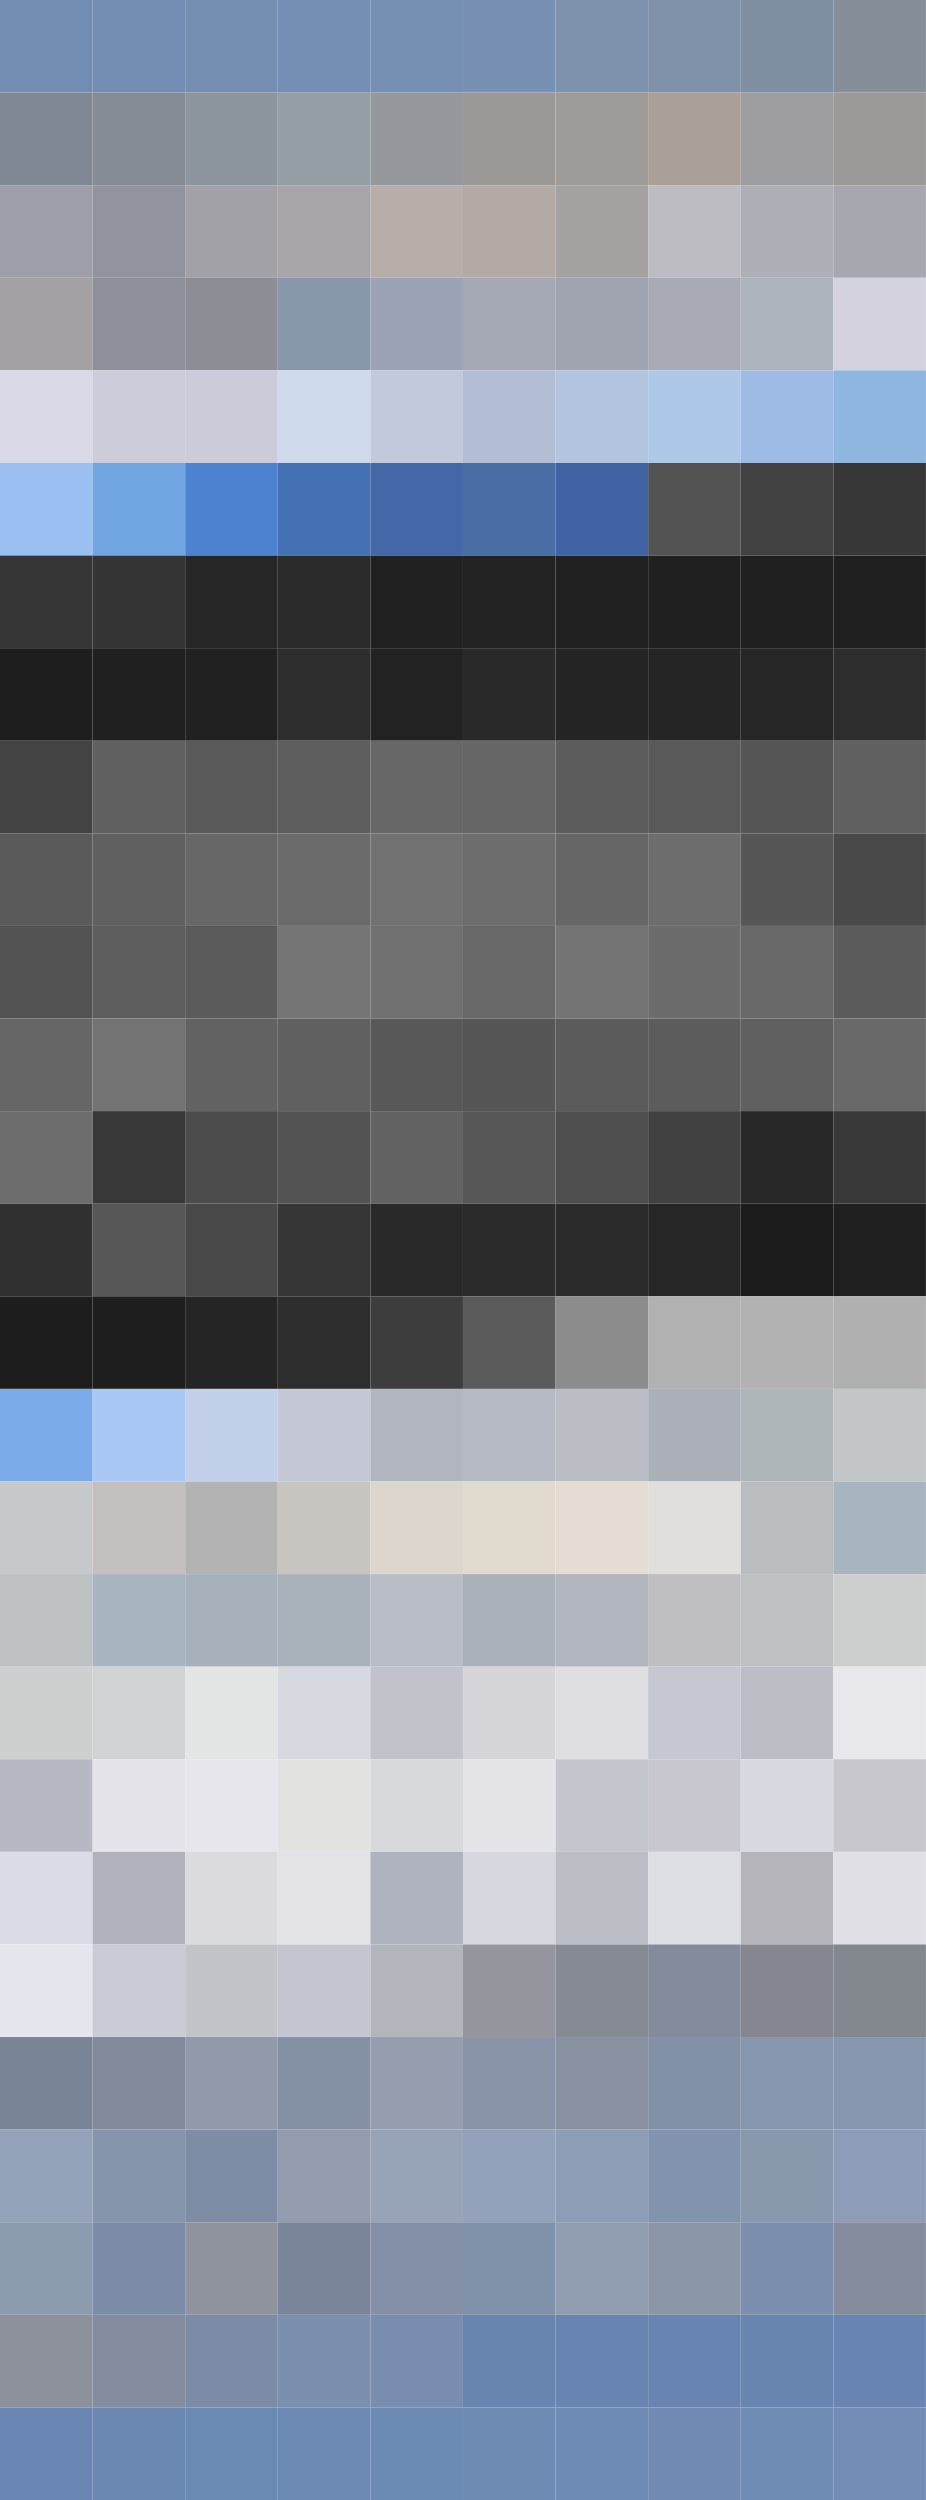
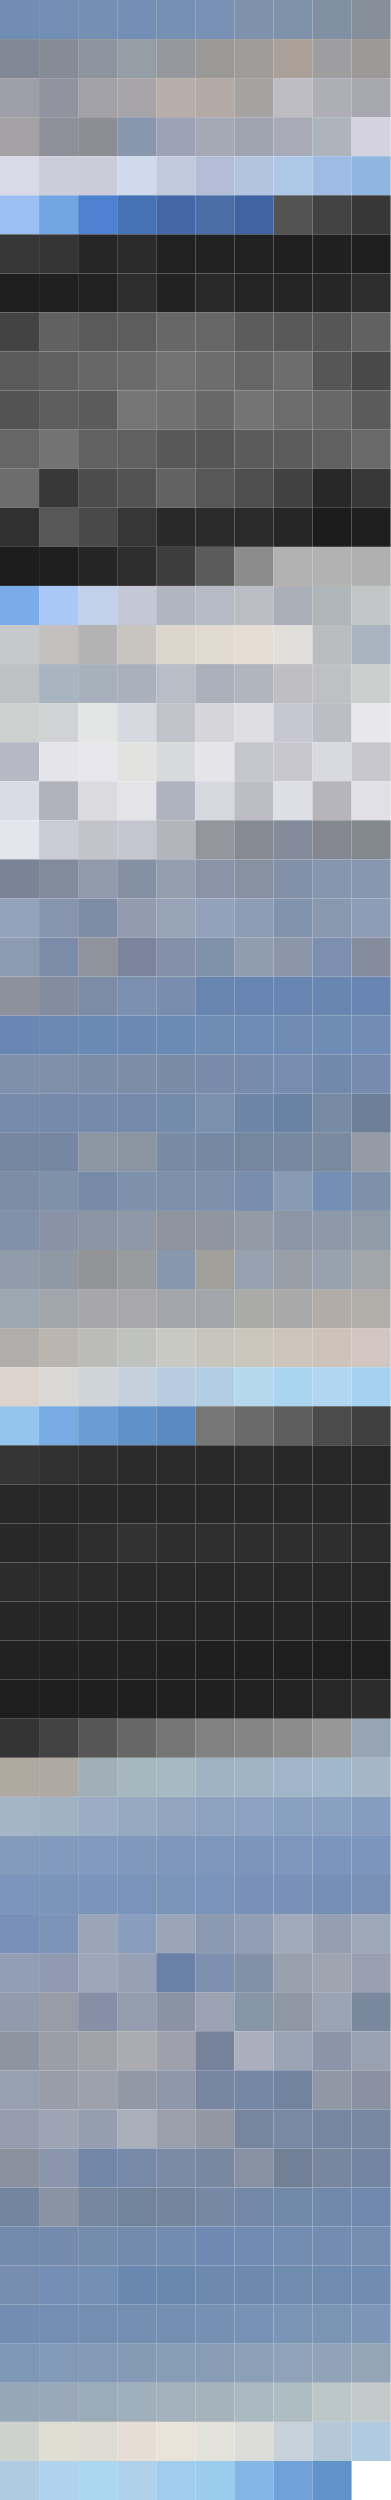
- <svg xmlns="http://www.w3.org/2000/svg" width="100" height="270">
+ <svg xmlns="http://www.w3.org/2000/svg" width="100" height="640">
  <rect x="0" y="0" width="10" height="10" fill="rgb(113,141,180)" />
  <rect x="10" y="0" width="10" height="10" fill="rgb(115,142,180)" />
  <rect x="20" y="0" width="10" height="10" fill="rgb(117,143,179)" />
  <rect x="30" y="0" width="10" height="10" fill="rgb(116,143,181)" />
  <rect x="40" y="0" width="10" height="10" fill="rgb(118,144,179)" />
  <rect x="50" y="0" width="10" height="10" fill="rgb(120,144,179)" />
  <rect x="60" y="0" width="10" height="10" fill="rgb(126,145,173)" />
  <rect x="70" y="0" width="10" height="10" fill="rgb(128,145,170)" />
  <rect x="80" y="0" width="10" height="10" fill="rgb(129,143,162)" />
  <rect x="90" y="0" width="10" height="10" fill="rgb(133,142,153)" />
  <rect x="0" y="10" width="10" height="10" fill="rgb(129,136,149)" />
  <rect x="10" y="10" width="10" height="10" fill="rgb(133,140,150)" />
  <rect x="20" y="10" width="10" height="10" fill="rgb(140,148,158)" />
  <rect x="30" y="10" width="10" height="10" fill="rgb(149,157,165)" />
  <rect x="40" y="10" width="10" height="10" fill="rgb(149,153,158)" />
  <rect x="50" y="10" width="10" height="10" fill="rgb(154,153,152)" />
  <rect x="60" y="10" width="10" height="10" fill="rgb(159,155,152)" />
  <rect x="70" y="10" width="10" height="10" fill="rgb(170,160,151)" />
  <rect x="80" y="10" width="10" height="10" fill="rgb(158,158,161)" />
  <rect x="90" y="10" width="10" height="10" fill="rgb(157,153,152)" />
  <rect x="0" y="20" width="10" height="10" fill="rgb(157,158,168)" />
  <rect x="10" y="20" width="10" height="10" fill="rgb(145,147,159)" />
  <rect x="20" y="20" width="10" height="10" fill="rgb(161,161,167)" />
  <rect x="30" y="20" width="10" height="10" fill="rgb(167,165,169)" />
  <rect x="40" y="20" width="10" height="10" fill="rgb(183,173,169)" />
  <rect x="50" y="20" width="10" height="10" fill="rgb(179,169,165)" />
  <rect x="60" y="20" width="10" height="10" fill="rgb(166,162,161)" />
  <rect x="70" y="20" width="10" height="10" fill="rgb(189,188,195)" />
  <rect x="80" y="20" width="10" height="10" fill="rgb(174,174,183)" />
  <rect x="90" y="20" width="10" height="10" fill="rgb(167,167,175)" />
  <rect x="0" y="30" width="10" height="10" fill="rgb(163,161,163)" />
  <rect x="10" y="30" width="10" height="10" fill="rgb(141,143,153)" />
  <rect x="20" y="30" width="10" height="10" fill="rgb(141,141,149)" />
  <rect x="30" y="30" width="10" height="10" fill="rgb(137,151,173)" />
  <rect x="40" y="30" width="10" height="10" fill="rgb(157,163,182)" />
  <rect x="50" y="30" width="10" height="10" fill="rgb(164,169,181)" />
  <rect x="60" y="30" width="10" height="10" fill="rgb(159,164,176)" />
  <rect x="70" y="30" width="10" height="10" fill="rgb(168,171,181)" />
  <rect x="80" y="30" width="10" height="10" fill="rgb(174,180,188)" />
  <rect x="90" y="30" width="10" height="10" fill="rgb(211,210,222)" />
  <rect x="0" y="40" width="10" height="10" fill="rgb(217,217,232)" />
  <rect x="10" y="40" width="10" height="10" fill="rgb(204,204,218)" />
  <rect x="20" y="40" width="10" height="10" fill="rgb(203,203,217)" />
  <rect x="30" y="40" width="10" height="10" fill="rgb(208,218,237)" />
  <rect x="40" y="40" width="10" height="10" fill="rgb(193,202,221)" />
  <rect x="50" y="40" width="10" height="10" fill="rgb(179,190,214)" />
  <rect x="60" y="40" width="10" height="10" fill="rgb(179,196,223)" />
  <rect x="70" y="40" width="10" height="10" fill="rgb(174,201,232)" />
  <rect x="80" y="40" width="10" height="10" fill="rgb(157,187,228)" />
  <rect x="90" y="40" width="10" height="10" fill="rgb(142,182,223)" />
  <rect x="0" y="50" width="10" height="10" fill="rgb(155,191,241)" />
  <rect x="10" y="50" width="10" height="10" fill="rgb(114,166,227)" />
  <rect x="20" y="50" width="10" height="10" fill="rgb(77,130,208)" />
  <rect x="30" y="50" width="10" height="10" fill="rgb(69,114,181)" />
  <rect x="40" y="50" width="10" height="10" fill="rgb(68,103,168)" />
  <rect x="50" y="50" width="10" height="10" fill="rgb(73,109,164)" />
  <rect x="60" y="50" width="10" height="10" fill="rgb(65,99,163)" />
  <rect x="70" y="50" width="10" height="10" fill="rgb(83,83,83)" />
  <rect x="80" y="50" width="10" height="10" fill="rgb(66,66,66)" />
  <rect x="90" y="50" width="10" height="10" fill="rgb(55,55,55)" />
  <rect x="0" y="60" width="10" height="10" fill="rgb(54,54,54)" />
  <rect x="10" y="60" width="10" height="10" fill="rgb(53,53,53)" />
  <rect x="20" y="60" width="10" height="10" fill="rgb(38,38,38)" />
  <rect x="30" y="60" width="10" height="10" fill="rgb(43,43,43)" />
  <rect x="40" y="60" width="10" height="10" fill="rgb(33,33,33)" />
  <rect x="50" y="60" width="10" height="10" fill="rgb(34,34,34)" />
  <rect x="60" y="60" width="10" height="10" fill="rgb(33,33,33)" />
  <rect x="70" y="60" width="10" height="10" fill="rgb(32,32,32)" />
  <rect x="80" y="60" width="10" height="10" fill="rgb(32,32,32)" />
  <rect x="90" y="60" width="10" height="10" fill="rgb(31,31,31)" />
  <rect x="0" y="70" width="10" height="10" fill="rgb(30,30,30)" />
  <rect x="10" y="70" width="10" height="10" fill="rgb(32,32,32)" />
  <rect x="20" y="70" width="10" height="10" fill="rgb(33,33,33)" />
  <rect x="30" y="70" width="10" height="10" fill="rgb(45,45,45)" />
  <rect x="40" y="70" width="10" height="10" fill="rgb(34,34,34)" />
  <rect x="50" y="70" width="10" height="10" fill="rgb(41,41,41)" />
  <rect x="60" y="70" width="10" height="10" fill="rgb(36,36,36)" />
  <rect x="70" y="70" width="10" height="10" fill="rgb(37,37,37)" />
  <rect x="80" y="70" width="10" height="10" fill="rgb(38,38,38)" />
  <rect x="90" y="70" width="10" height="10" fill="rgb(45,45,45)" />
  <rect x="0" y="80" width="10" height="10" fill="rgb(67,67,67)" />
  <rect x="10" y="80" width="10" height="10" fill="rgb(97,97,97)" />
  <rect x="20" y="80" width="10" height="10" fill="rgb(90,90,90)" />
  <rect x="30" y="80" width="10" height="10" fill="rgb(93,93,93)" />
  <rect x="40" y="80" width="10" height="10" fill="rgb(103,103,103)" />
  <rect x="50" y="80" width="10" height="10" fill="rgb(102,102,102)" />
  <rect x="60" y="80" width="10" height="10" fill="rgb(92,92,92)" />
  <rect x="70" y="80" width="10" height="10" fill="rgb(89,89,89)" />
  <rect x="80" y="80" width="10" height="10" fill="rgb(86,86,86)" />
  <rect x="90" y="80" width="10" height="10" fill="rgb(97,97,97)" />
  <rect x="0" y="90" width="10" height="10" fill="rgb(90,90,90)" />
  <rect x="10" y="90" width="10" height="10" fill="rgb(96,96,96)" />
  <rect x="20" y="90" width="10" height="10" fill="rgb(103,103,103)" />
  <rect x="30" y="90" width="10" height="10" fill="rgb(107,107,107)" />
  <rect x="40" y="90" width="10" height="10" fill="rgb(114,114,114)" />
  <rect x="50" y="90" width="10" height="10" fill="rgb(109,109,109)" />
  <rect x="60" y="90" width="10" height="10" fill="rgb(102,102,102)" />
  <rect x="70" y="90" width="10" height="10" fill="rgb(109,109,109)" />
  <rect x="80" y="90" width="10" height="10" fill="rgb(86,86,86)" />
  <rect x="90" y="90" width="10" height="10" fill="rgb(73,73,73)" />
  <rect x="0" y="100" width="10" height="10" fill="rgb(83,83,83)" />
  <rect x="10" y="100" width="10" height="10" fill="rgb(94,94,94)" />
  <rect x="20" y="100" width="10" height="10" fill="rgb(91,91,91)" />
  <rect x="30" y="100" width="10" height="10" fill="rgb(117,117,117)" />
  <rect x="40" y="100" width="10" height="10" fill="rgb(113,113,113)" />
  <rect x="50" y="100" width="10" height="10" fill="rgb(104,104,104)" />
  <rect x="60" y="100" width="10" height="10" fill="rgb(116,116,116)" />
  <rect x="70" y="100" width="10" height="10" fill="rgb(108,108,108)" />
  <rect x="80" y="100" width="10" height="10" fill="rgb(104,104,104)" />
  <rect x="90" y="100" width="10" height="10" fill="rgb(91,91,91)" />
  <rect x="0" y="110" width="10" height="10" fill="rgb(102,102,102)" />
  <rect x="10" y="110" width="10" height="10" fill="rgb(115,115,115)" />
  <rect x="20" y="110" width="10" height="10" fill="rgb(98,98,98)" />
  <rect x="30" y="110" width="10" height="10" fill="rgb(96,96,96)" />
  <rect x="40" y="110" width="10" height="10" fill="rgb(88,88,88)" />
  <rect x="50" y="110" width="10" height="10" fill="rgb(86,86,86)" />
  <rect x="60" y="110" width="10" height="10" fill="rgb(91,91,91)" />
  <rect x="70" y="110" width="10" height="10" fill="rgb(92,92,92)" />
  <rect x="80" y="110" width="10" height="10" fill="rgb(96,96,96)" />
  <rect x="90" y="110" width="10" height="10" fill="rgb(105,105,105)" />
  <rect x="0" y="120" width="10" height="10" fill="rgb(109,109,109)" />
  <rect x="10" y="120" width="10" height="10" fill="rgb(56,56,56)" />
  <rect x="20" y="120" width="10" height="10" fill="rgb(76,76,76)" />
  <rect x="30" y="120" width="10" height="10" fill="rgb(83,83,83)" />
  <rect x="40" y="120" width="10" height="10" fill="rgb(98,98,98)" />
  <rect x="50" y="120" width="10" height="10" fill="rgb(87,87,87)" />
  <rect x="60" y="120" width="10" height="10" fill="rgb(78,78,78)" />
  <rect x="70" y="120" width="10" height="10" fill="rgb(65,65,65)" />
  <rect x="80" y="120" width="10" height="10" fill="rgb(40,40,40)" />
  <rect x="90" y="120" width="10" height="10" fill="rgb(56,56,56)" />
  <rect x="0" y="130" width="10" height="10" fill="rgb(48,48,48)" />
  <rect x="10" y="130" width="10" height="10" fill="rgb(87,87,87)" />
  <rect x="20" y="130" width="10" height="10" fill="rgb(73,73,73)" />
  <rect x="30" y="130" width="10" height="10" fill="rgb(54,54,54)" />
  <rect x="40" y="130" width="10" height="10" fill="rgb(41,41,41)" />
  <rect x="50" y="130" width="10" height="10" fill="rgb(43,43,43)" />
  <rect x="60" y="130" width="10" height="10" fill="rgb(42,42,42)" />
  <rect x="70" y="130" width="10" height="10" fill="rgb(38,38,38)" />
  <rect x="80" y="130" width="10" height="10" fill="rgb(28,28,28)" />
  <rect x="90" y="130" width="10" height="10" fill="rgb(31,31,31)" />
  <rect x="0" y="140" width="10" height="10" fill="rgb(29,29,29)" />
  <rect x="10" y="140" width="10" height="10" fill="rgb(30,30,30)" />
  <rect x="20" y="140" width="10" height="10" fill="rgb(37,37,37)" />
  <rect x="30" y="140" width="10" height="10" fill="rgb(45,45,45)" />
  <rect x="40" y="140" width="10" height="10" fill="rgb(61,61,61)" />
  <rect x="50" y="140" width="10" height="10" fill="rgb(91,91,91)" />
  <rect x="60" y="140" width="10" height="10" fill="rgb(140,140,140)" />
  <rect x="70" y="140" width="10" height="10" fill="rgb(177,177,177)" />
  <rect x="80" y="140" width="10" height="10" fill="rgb(178,178,178)" />
  <rect x="90" y="140" width="10" height="10" fill="rgb(176,176,176)" />
  <rect x="0" y="150" width="10" height="10" fill="rgb(124,171,233)" />
  <rect x="10" y="150" width="10" height="10" fill="rgb(170,200,245)" />
  <rect x="20" y="150" width="10" height="10" fill="rgb(195,208,234)" />
  <rect x="30" y="150" width="10" height="10" fill="rgb(196,199,214)" />
  <rect x="40" y="150" width="10" height="10" fill="rgb(177,181,191)" />
  <rect x="50" y="150" width="10" height="10" fill="rgb(182,186,196)" />
  <rect x="60" y="150" width="10" height="10" fill="rgb(186,189,195)" />
  <rect x="70" y="150" width="10" height="10" fill="rgb(171,175,184)" />
  <rect x="80" y="150" width="10" height="10" fill="rgb(175,182,186)" />
  <rect x="90" y="150" width="10" height="10" fill="rgb(195,198,199)" />
  <rect x="0" y="160" width="10" height="10" fill="rgb(198,200,201)" />
  <rect x="10" y="160" width="10" height="10" fill="rgb(194,191,190)" />
  <rect x="20" y="160" width="10" height="10" fill="rgb(180,179,179)" />
  <rect x="30" y="160" width="10" height="10" fill="rgb(200,197,193)" />
  <rect x="40" y="160" width="10" height="10" fill="rgb(220,214,205)" />
  <rect x="50" y="160" width="10" height="10" fill="rgb(225,218,207)" />
  <rect x="60" y="160" width="10" height="10" fill="rgb(229,221,212)" />
  <rect x="70" y="160" width="10" height="10" fill="rgb(225,223,219)" />
  <rect x="80" y="160" width="10" height="10" fill="rgb(185,189,191)" />
  <rect x="90" y="160" width="10" height="10" fill="rgb(168,180,191)" />
  <rect x="0" y="170" width="10" height="10" fill="rgb(189,193,195)" />
  <rect x="10" y="170" width="10" height="10" fill="rgb(169,180,193)" />
  <rect x="20" y="170" width="10" height="10" fill="rgb(167,177,188)" />
  <rect x="30" y="170" width="10" height="10" fill="rgb(169,177,187)" />
  <rect x="40" y="170" width="10" height="10" fill="rgb(185,189,198)" />
  <rect x="50" y="170" width="10" height="10" fill="rgb(171,177,186)" />
  <rect x="60" y="170" width="10" height="10" fill="rgb(177,182,190)" />
  <rect x="70" y="170" width="10" height="10" fill="rgb(191,191,193)" />
  <rect x="80" y="170" width="10" height="10" fill="rgb(191,192,194)" />
  <rect x="90" y="170" width="10" height="10" fill="rgb(205,207,207)" />
  <rect x="0" y="180" width="10" height="10" fill="rgb(206,207,207)" />
  <rect x="10" y="180" width="10" height="10" fill="rgb(208,210,212)" />
  <rect x="20" y="180" width="10" height="10" fill="rgb(228,229,229)" />
  <rect x="30" y="180" width="10" height="10" fill="rgb(215,217,225)" />
  <rect x="40" y="180" width="10" height="10" fill="rgb(194,194,203)" />
  <rect x="50" y="180" width="10" height="10" fill="rgb(214,213,217)" />
  <rect x="60" y="180" width="10" height="10" fill="rgb(223,222,227)" />
  <rect x="70" y="180" width="10" height="10" fill="rgb(198,199,209)" />
  <rect x="80" y="180" width="10" height="10" fill="rgb(189,189,198)" />
  <rect x="90" y="180" width="10" height="10" fill="rgb(232,231,235)" />
  <rect x="0" y="190" width="10" height="10" fill="rgb(182,185,195)" />
  <rect x="10" y="190" width="10" height="10" fill="rgb(229,228,234)" />
  <rect x="20" y="190" width="10" height="10" fill="rgb(230,230,236)" />
  <rect x="30" y="190" width="10" height="10" fill="rgb(226,226,225)" />
  <rect x="40" y="190" width="10" height="10" fill="rgb(216,217,218)" />
  <rect x="50" y="190" width="10" height="10" fill="rgb(229,228,232)" />
  <rect x="60" y="190" width="10" height="10" fill="rgb(197,197,205)" />
  <rect x="70" y="190" width="10" height="10" fill="rgb(200,199,207)" />
  <rect x="80" y="190" width="10" height="10" fill="rgb(217,217,226)" />
  <rect x="90" y="190" width="10" height="10" fill="rgb(199,199,205)" />
  <rect x="0" y="200" width="10" height="10" fill="rgb(219,219,230)" />
  <rect x="10" y="200" width="10" height="10" fill="rgb(177,178,188)" />
  <rect x="20" y="200" width="10" height="10" fill="rgb(219,218,223)" />
  <rect x="30" y="200" width="10" height="10" fill="rgb(228,227,231)" />
  <rect x="40" y="200" width="10" height="10" fill="rgb(175,178,191)" />
  <rect x="50" y="200" width="10" height="10" fill="rgb(215,215,223)" />
  <rect x="60" y="200" width="10" height="10" fill="rgb(189,189,197)" />
  <rect x="70" y="200" width="10" height="10" fill="rgb(222,222,229)" />
  <rect x="80" y="200" width="10" height="10" fill="rgb(181,181,187)" />
  <rect x="90" y="200" width="10" height="10" fill="rgb(225,224,231)" />
  <rect x="0" y="210" width="10" height="10" fill="rgb(229,229,237)" />
  <rect x="10" y="210" width="10" height="10" fill="rgb(202,203,212)" />
  <rect x="20" y="210" width="10" height="10" fill="rgb(195,196,201)" />
  <rect x="30" y="210" width="10" height="10" fill="rgb(196,197,207)" />
  <rect x="40" y="210" width="10" height="10" fill="rgb(179,181,188)" />
  <rect x="50" y="210" width="10" height="10" fill="rgb(148,149,157)" />
  <rect x="60" y="210" width="10" height="10" fill="rgb(133,138,147)" />
  <rect x="70" y="210" width="10" height="10" fill="rgb(132,140,155)" />
  <rect x="80" y="210" width="10" height="10" fill="rgb(133,135,144)" />
  <rect x="90" y="210" width="10" height="10" fill="rgb(131,135,142)" />
  <rect x="0" y="220" width="10" height="10" fill="rgb(121,133,151)" />
  <rect x="10" y="220" width="10" height="10" fill="rgb(130,139,156)" />
  <rect x="20" y="220" width="10" height="10" fill="rgb(145,154,170)" />
  <rect x="30" y="220" width="10" height="10" fill="rgb(132,145,164)" />
  <rect x="40" y="220" width="10" height="10" fill="rgb(149,158,175)" />
  <rect x="50" y="220" width="10" height="10" fill="rgb(138,148,169)" />
  <rect x="60" y="220" width="10" height="10" fill="rgb(136,145,160)" />
  <rect x="70" y="220" width="10" height="10" fill="rgb(131,145,168)" />
  <rect x="80" y="220" width="10" height="10" fill="rgb(133,150,174)" />
  <rect x="90" y="220" width="10" height="10" fill="rgb(136,151,175)" />
  <rect x="0" y="230" width="10" height="10" fill="rgb(148,162,186)" />
  <rect x="10" y="230" width="10" height="10" fill="rgb(135,149,172)" />
  <rect x="20" y="230" width="10" height="10" fill="rgb(126,141,165)" />
  <rect x="30" y="230" width="10" height="10" fill="rgb(146,156,174)" />
  <rect x="40" y="230" width="10" height="10" fill="rgb(151,164,184)" />
  <rect x="50" y="230" width="10" height="10" fill="rgb(147,162,186)" />
  <rect x="60" y="230" width="10" height="10" fill="rgb(141,157,182)" />
  <rect x="70" y="230" width="10" height="10" fill="rgb(129,147,173)" />
  <rect x="80" y="230" width="10" height="10" fill="rgb(138,152,174)" />
  <rect x="90" y="230" width="10" height="10" fill="rgb(142,157,183)" />
  <rect x="0" y="240" width="10" height="10" fill="rgb(141,155,177)" />
  <rect x="10" y="240" width="10" height="10" fill="rgb(123,139,168)" />
  <rect x="20" y="240" width="10" height="10" fill="rgb(143,148,156)" />
  <rect x="30" y="240" width="10" height="10" fill="rgb(122,133,155)" />
  <rect x="40" y="240" width="10" height="10" fill="rgb(132,144,167)" />
  <rect x="50" y="240" width="10" height="10" fill="rgb(128,145,170)" />
  <rect x="60" y="240" width="10" height="10" fill="rgb(144,157,176)" />
  <rect x="70" y="240" width="10" height="10" fill="rgb(139,151,169)" />
  <rect x="80" y="240" width="10" height="10" fill="rgb(124,143,175)" />
  <rect x="90" y="240" width="10" height="10" fill="rgb(133,141,157)" />
  <rect x="0" y="250" width="10" height="10" fill="rgb(140,145,155)" />
  <rect x="10" y="250" width="10" height="10" fill="rgb(132,141,160)" />
  <rect x="20" y="250" width="10" height="10" fill="rgb(124,140,167)" />
  <rect x="30" y="250" width="10" height="10" fill="rgb(123,143,175)" />
  <rect x="40" y="250" width="10" height="10" fill="rgb(121,142,174)" />
  <rect x="50" y="250" width="10" height="10" fill="rgb(103,133,175)" />
  <rect x="60" y="250" width="10" height="10" fill="rgb(103,133,176)" />
  <rect x="70" y="250" width="10" height="10" fill="rgb(103,133,176)" />
  <rect x="80" y="250" width="10" height="10" fill="rgb(104,134,176)" />
  <rect x="90" y="250" width="10" height="10" fill="rgb(104,134,177)" />
  <rect x="0" y="260" width="10" height="10" fill="rgb(105,135,178)" />
  <rect x="10" y="260" width="10" height="10" fill="rgb(106,136,178)" />
  <rect x="20" y="260" width="10" height="10" fill="rgb(106,137,179)" />
  <rect x="30" y="260" width="10" height="10" fill="rgb(107,137,179)" />
  <rect x="40" y="260" width="10" height="10" fill="rgb(107,138,180)" />
  <rect x="50" y="260" width="10" height="10" fill="rgb(110,139,179)" />
  <rect x="60" y="260" width="10" height="10" fill="rgb(110,139,182)" />
  <rect x="70" y="260" width="10" height="10" fill="rgb(111,139,179)" />
  <rect x="80" y="260" width="10" height="10" fill="rgb(111,140,180)" />
  <rect x="90" y="260" width="10" height="10" fill="rgb(113,141,181)" />
+   <rect x="0" y="270" width="10" height="10" fill="rgb(127,144,172)" />
+   <rect x="10" y="270" width="10" height="10" fill="rgb(127,143,169)" />
+   <rect x="20" y="270" width="10" height="10" fill="rgb(124,141,169)" />
+   <rect x="30" y="270" width="10" height="10" fill="rgb(125,140,167)" />
+   <rect x="40" y="270" width="10" height="10" fill="rgb(122,139,168)" />
+   <rect x="50" y="270" width="10" height="10" fill="rgb(120,139,171)" />
+   <rect x="60" y="270" width="10" height="10" fill="rgb(119,139,171)" />
+   <rect x="70" y="270" width="10" height="10" fill="rgb(119,140,174)" />
+   <rect x="80" y="270" width="10" height="10" fill="rgb(115,137,171)" />
+   <rect x="90" y="270" width="10" height="10" fill="rgb(118,139,173)" />
+   <rect x="0" y="280" width="10" height="10" fill="rgb(119,139,170)" />
+   <rect x="10" y="280" width="10" height="10" fill="rgb(117,138,171)" />
+   <rect x="20" y="280" width="10" height="10" fill="rgb(118,139,171)" />
+   <rect x="30" y="280" width="10" height="10" fill="rgb(117,138,171)" />
+   <rect x="40" y="280" width="10" height="10" fill="rgb(116,138,170)" />
+   <rect x="50" y="280" width="10" height="10" fill="rgb(123,144,172)" />
+   <rect x="60" y="280" width="10" height="10" fill="rgb(109,134,167)" />
+   <rect x="70" y="280" width="10" height="10" fill="rgb(105,131,165)" />
+   <rect x="80" y="280" width="10" height="10" fill="rgb(119,138,164)" />
+   <rect x="90" y="280" width="10" height="10" fill="rgb(109,128,154)" />
+   <rect x="0" y="290" width="10" height="10" fill="rgb(117,135,160)" />
+   <rect x="10" y="290" width="10" height="10" fill="rgb(116,134,161)" />
+   <rect x="20" y="290" width="10" height="10" fill="rgb(141,151,164)" />
+   <rect x="30" y="290" width="10" height="10" fill="rgb(139,148,161)" />
+   <rect x="40" y="290" width="10" height="10" fill="rgb(121,138,164)" />
+   <rect x="50" y="290" width="10" height="10" fill="rgb(117,137,164)" />
+   <rect x="60" y="290" width="10" height="10" fill="rgb(117,135,158)" />
+   <rect x="70" y="290" width="10" height="10" fill="rgb(119,136,160)" />
+   <rect x="80" y="290" width="10" height="10" fill="rgb(123,138,159)" />
+   <rect x="90" y="290" width="10" height="10" fill="rgb(148,155,167)" />
+   <rect x="0" y="300" width="10" height="10" fill="rgb(125,141,164)" />
+   <rect x="10" y="300" width="10" height="10" fill="rgb(127,144,169)" />
+   <rect x="20" y="300" width="10" height="10" fill="rgb(119,139,168)" />
+   <rect x="30" y="300" width="10" height="10" fill="rgb(125,145,173)" />
+   <rect x="40" y="300" width="10" height="10" fill="rgb(125,143,171)" />
+   <rect x="50" y="300" width="10" height="10" fill="rgb(125,144,171)" />
+   <rect x="60" y="300" width="10" height="10" fill="rgb(121,142,174)" />
+   <rect x="70" y="300" width="10" height="10" fill="rgb(136,154,180)" />
+   <rect x="80" y="300" width="10" height="10" fill="rgb(116,143,180)" />
+   <rect x="90" y="300" width="10" height="10" fill="rgb(125,145,172)" />
+   <rect x="0" y="310" width="10" height="10" fill="rgb(130,145,169)" />
+   <rect x="10" y="310" width="10" height="10" fill="rgb(136,147,165)" />
+   <rect x="20" y="310" width="10" height="10" fill="rgb(139,148,163)" />
+   <rect x="30" y="310" width="10" height="10" fill="rgb(143,152,167)" />
+   <rect x="40" y="310" width="10" height="10" fill="rgb(142,147,157)" />
+   <rect x="50" y="310" width="10" height="10" fill="rgb(143,150,160)" />
+   <rect x="60" y="310" width="10" height="10" fill="rgb(147,155,166)" />
+   <rect x="70" y="310" width="10" height="10" fill="rgb(139,150,166)" />
+   <rect x="80" y="310" width="10" height="10" fill="rgb(141,152,168)" />
+   <rect x="90" y="310" width="10" height="10" fill="rgb(144,155,168)" />
+   <rect x="0" y="320" width="10" height="10" fill="rgb(144,156,169)" />
+   <rect x="10" y="320" width="10" height="10" fill="rgb(143,152,165)" />
+   <rect x="20" y="320" width="10" height="10" fill="rgb(145,147,150)" />
+   <rect x="30" y="320" width="10" height="10" fill="rgb(152,156,158)" />
+   <rect x="40" y="320" width="10" height="10" fill="rgb(136,152,172)" />
+   <rect x="50" y="320" width="10" height="10" fill="rgb(161,160,154)" />
+   <rect x="60" y="320" width="10" height="10" fill="rgb(150,162,175)" />
+   <rect x="70" y="320" width="10" height="10" fill="rgb(152,159,166)" />
+   <rect x="80" y="320" width="10" height="10" fill="rgb(152,162,174)" />
+   <rect x="90" y="320" width="10" height="10" fill="rgb(161,166,171)" />
+   <rect x="0" y="330" width="10" height="10" fill="rgb(156,167,177)" />
+   <rect x="10" y="330" width="10" height="10" fill="rgb(161,166,173)" />
+   <rect x="20" y="330" width="10" height="10" fill="rgb(167,166,169)" />
+   <rect x="30" y="330" width="10" height="10" fill="rgb(168,167,169)" />
+   <rect x="40" y="330" width="10" height="10" fill="rgb(162,165,170)" />
+   <rect x="50" y="330" width="10" height="10" fill="rgb(162,165,169)" />
+   <rect x="60" y="330" width="10" height="10" fill="rgb(170,170,169)" />
+   <rect x="70" y="330" width="10" height="10" fill="rgb(169,169,169)" />
+   <rect x="80" y="330" width="10" height="10" fill="rgb(177,172,168)" />
+   <rect x="90" y="330" width="10" height="10" fill="rgb(177,174,170)" />
+   <rect x="0" y="340" width="10" height="10" fill="rgb(176,174,171)" />
+   <rect x="10" y="340" width="10" height="10" fill="rgb(186,181,175)" />
+   <rect x="20" y="340" width="10" height="10" fill="rgb(187,188,184)" />
+   <rect x="30" y="340" width="10" height="10" fill="rgb(191,194,190)" />
+   <rect x="40" y="340" width="10" height="10" fill="rgb(200,201,195)" />
+   <rect x="50" y="340" width="10" height="10" fill="rgb(199,197,188)" />
+   <rect x="60" y="340" width="10" height="10" fill="rgb(202,198,187)" />
+   <rect x="70" y="340" width="10" height="10" fill="rgb(206,197,186)" />
+   <rect x="80" y="340" width="10" height="10" fill="rgb(205,195,186)" />
+   <rect x="90" y="340" width="10" height="10" fill="rgb(209,198,192)" />
+   <rect x="0" y="350" width="10" height="10" fill="rgb(219,211,204)" />
+   <rect x="10" y="350" width="10" height="10" fill="rgb(217,216,213)" />
+   <rect x="20" y="350" width="10" height="10" fill="rgb(207,212,217)" />
+   <rect x="30" y="350" width="10" height="10" fill="rgb(196,209,220)" />
+   <rect x="40" y="350" width="10" height="10" fill="rgb(183,204,223)" />
+   <rect x="50" y="350" width="10" height="10" fill="rgb(179,206,228)" />
+   <rect x="60" y="350" width="10" height="10" fill="rgb(182,216,239)" />
+   <rect x="70" y="350" width="10" height="10" fill="rgb(169,213,240)" />
+   <rect x="80" y="350" width="10" height="10" fill="rgb(177,214,241)" />
+   <rect x="90" y="350" width="10" height="10" fill="rgb(166,210,241)" />
+   <rect x="0" y="360" width="10" height="10" fill="rgb(149,197,236)" />
+   <rect x="10" y="360" width="10" height="10" fill="rgb(120,171,227)" />
+   <rect x="20" y="360" width="10" height="10" fill="rgb(108,156,212)" />
+   <rect x="30" y="360" width="10" height="10" fill="rgb(96,146,200)" />
+   <rect x="40" y="360" width="10" height="10" fill="rgb(90,138,192)" />
+   <rect x="50" y="360" width="10" height="10" fill="rgb(119,119,119)" />
+   <rect x="60" y="360" width="10" height="10" fill="rgb(106,106,106)" />
+   <rect x="70" y="360" width="10" height="10" fill="rgb(94,94,94)" />
+   <rect x="80" y="360" width="10" height="10" fill="rgb(75,75,75)" />
+   <rect x="90" y="360" width="10" height="10" fill="rgb(63,63,63)" />
+   <rect x="0" y="370" width="10" height="10" fill="rgb(53,53,53)" />
+   <rect x="10" y="370" width="10" height="10" fill="rgb(48,48,48)" />
+   <rect x="20" y="370" width="10" height="10" fill="rgb(45,45,45)" />
+   <rect x="30" y="370" width="10" height="10" fill="rgb(43,43,43)" />
+   <rect x="40" y="370" width="10" height="10" fill="rgb(42,42,42)" />
+   <rect x="50" y="370" width="10" height="10" fill="rgb(41,41,41)" />
+   <rect x="60" y="370" width="10" height="10" fill="rgb(42,42,42)" />
+   <rect x="70" y="370" width="10" height="10" fill="rgb(40,40,40)" />
+   <rect x="80" y="370" width="10" height="10" fill="rgb(39,39,39)" />
+   <rect x="90" y="370" width="10" height="10" fill="rgb(39,39,39)" />
+   <rect x="0" y="380" width="10" height="10" fill="rgb(39,39,39)" />
+   <rect x="10" y="380" width="10" height="10" fill="rgb(39,39,39)" />
+   <rect x="20" y="380" width="10" height="10" fill="rgb(40,40,40)" />
+   <rect x="30" y="380" width="10" height="10" fill="rgb(39,39,39)" />
+   <rect x="40" y="380" width="10" height="10" fill="rgb(39,39,39)" />
+   <rect x="50" y="380" width="10" height="10" fill="rgb(39,39,39)" />
+   <rect x="60" y="380" width="10" height="10" fill="rgb(39,39,39)" />
+   <rect x="70" y="380" width="10" height="10" fill="rgb(39,39,39)" />
+   <rect x="80" y="380" width="10" height="10" fill="rgb(39,39,39)" />
+   <rect x="90" y="380" width="10" height="10" fill="rgb(40,40,40)" />
+   <rect x="0" y="390" width="10" height="10" fill="rgb(40,40,40)" />
+   <rect x="10" y="390" width="10" height="10" fill="rgb(41,41,41)" />
+   <rect x="20" y="390" width="10" height="10" fill="rgb(45,45,45)" />
+   <rect x="30" y="390" width="10" height="10" fill="rgb(50,50,50)" />
+   <rect x="40" y="390" width="10" height="10" fill="rgb(46,46,46)" />
+   <rect x="50" y="390" width="10" height="10" fill="rgb(47,47,47)" />
+   <rect x="60" y="390" width="10" height="10" fill="rgb(46,46,46)" />
+   <rect x="70" y="390" width="10" height="10" fill="rgb(46,46,46)" />
+   <rect x="80" y="390" width="10" height="10" fill="rgb(46,46,46)" />
+   <rect x="90" y="390" width="10" height="10" fill="rgb(44,44,44)" />
+   <rect x="0" y="400" width="10" height="10" fill="rgb(44,44,44)" />
+   <rect x="10" y="400" width="10" height="10" fill="rgb(44,44,44)" />
+   <rect x="20" y="400" width="10" height="10" fill="rgb(43,43,43)" />
+   <rect x="30" y="400" width="10" height="10" fill="rgb(41,41,41)" />
+   <rect x="40" y="400" width="10" height="10" fill="rgb(41,41,41)" />
+   <rect x="50" y="400" width="10" height="10" fill="rgb(40,40,40)" />
+   <rect x="60" y="400" width="10" height="10" fill="rgb(41,41,41)" />
+   <rect x="70" y="400" width="10" height="10" fill="rgb(39,39,39)" />
+   <rect x="80" y="400" width="10" height="10" fill="rgb(39,39,39)" />
+   <rect x="90" y="400" width="10" height="10" fill="rgb(39,39,39)" />
+   <rect x="0" y="410" width="10" height="10" fill="rgb(38,38,38)" />
+   <rect x="10" y="410" width="10" height="10" fill="rgb(38,38,38)" />
+   <rect x="20" y="410" width="10" height="10" fill="rgb(38,38,38)" />
+   <rect x="30" y="410" width="10" height="10" fill="rgb(37,37,37)" />
+   <rect x="40" y="410" width="10" height="10" fill="rgb(36,36,36)" />
+   <rect x="50" y="410" width="10" height="10" fill="rgb(37,37,37)" />
+   <rect x="60" y="410" width="10" height="10" fill="rgb(35,35,35)" />
+   <rect x="70" y="410" width="10" height="10" fill="rgb(36,36,36)" />
+   <rect x="80" y="410" width="10" height="10" fill="rgb(35,35,35)" />
+   <rect x="90" y="410" width="10" height="10" fill="rgb(35,35,35)" />
+   <rect x="0" y="420" width="10" height="10" fill="rgb(34,34,34)" />
+   <rect x="10" y="420" width="10" height="10" fill="rgb(34,34,34)" />
+   <rect x="20" y="420" width="10" height="10" fill="rgb(34,34,34)" />
+   <rect x="30" y="420" width="10" height="10" fill="rgb(33,33,33)" />
+   <rect x="40" y="420" width="10" height="10" fill="rgb(32,32,32)" />
+   <rect x="50" y="420" width="10" height="10" fill="rgb(31,31,31)" />
+   <rect x="60" y="420" width="10" height="10" fill="rgb(31,31,31)" />
+   <rect x="70" y="420" width="10" height="10" fill="rgb(31,31,31)" />
+   <rect x="80" y="420" width="10" height="10" fill="rgb(30,30,30)" />
+   <rect x="90" y="420" width="10" height="10" fill="rgb(30,30,30)" />
+   <rect x="0" y="430" width="10" height="10" fill="rgb(30,30,30)" />
+   <rect x="10" y="430" width="10" height="10" fill="rgb(30,30,30)" />
+   <rect x="20" y="430" width="10" height="10" fill="rgb(31,31,31)" />
+   <rect x="30" y="430" width="10" height="10" fill="rgb(31,31,31)" />
+   <rect x="40" y="430" width="10" height="10" fill="rgb(32,32,32)" />
+   <rect x="50" y="430" width="10" height="10" fill="rgb(32,32,32)" />
+   <rect x="60" y="430" width="10" height="10" fill="rgb(33,33,33)" />
+   <rect x="70" y="430" width="10" height="10" fill="rgb(35,35,35)" />
+   <rect x="80" y="430" width="10" height="10" fill="rgb(39,39,39)" />
+   <rect x="90" y="430" width="10" height="10" fill="rgb(44,44,44)" />
+   <rect x="0" y="440" width="10" height="10" fill="rgb(52,52,52)" />
+   <rect x="10" y="440" width="10" height="10" fill="rgb(66,66,66)" />
+   <rect x="20" y="440" width="10" height="10" fill="rgb(86,86,86)" />
+   <rect x="30" y="440" width="10" height="10" fill="rgb(103,103,103)" />
+   <rect x="40" y="440" width="10" height="10" fill="rgb(117,117,117)" />
+   <rect x="50" y="440" width="10" height="10" fill="rgb(129,129,129)" />
+   <rect x="60" y="440" width="10" height="10" fill="rgb(133,133,133)" />
+   <rect x="70" y="440" width="10" height="10" fill="rgb(140,140,140)" />
+   <rect x="80" y="440" width="10" height="10" fill="rgb(151,151,151)" />
+   <rect x="90" y="440" width="10" height="10" fill="rgb(151,164,179)" />
+   <rect x="0" y="450" width="10" height="10" fill="rgb(176,169,159)" />
+   <rect x="10" y="450" width="10" height="10" fill="rgb(174,169,161)" />
+   <rect x="20" y="450" width="10" height="10" fill="rgb(160,174,182)" />
+   <rect x="30" y="450" width="10" height="10" fill="rgb(167,183,191)" />
+   <rect x="40" y="450" width="10" height="10" fill="rgb(166,184,194)" />
+   <rect x="50" y="450" width="10" height="10" fill="rgb(160,179,195)" />
+   <rect x="60" y="450" width="10" height="10" fill="rgb(159,180,197)" />
+   <rect x="70" y="450" width="10" height="10" fill="rgb(160,182,200)" />
+   <rect x="80" y="450" width="10" height="10" fill="rgb(161,184,203)" />
+   <rect x="90" y="450" width="10" height="10" fill="rgb(165,182,199)" />
+   <rect x="0" y="460" width="10" height="10" fill="rgb(165,181,200)" />
+   <rect x="10" y="460" width="10" height="10" fill="rgb(161,178,197)" />
+   <rect x="20" y="460" width="10" height="10" fill="rgb(155,172,195)" />
+   <rect x="30" y="460" width="10" height="10" fill="rgb(150,169,193)" />
+   <rect x="40" y="460" width="10" height="10" fill="rgb(145,165,191)" />
+   <rect x="50" y="460" width="10" height="10" fill="rgb(141,162,190)" />
+   <rect x="60" y="460" width="10" height="10" fill="rgb(140,162,192)" />
+   <rect x="70" y="460" width="10" height="10" fill="rgb(138,160,191)" />
+   <rect x="80" y="460" width="10" height="10" fill="rgb(137,159,192)" />
+   <rect x="90" y="460" width="10" height="10" fill="rgb(134,157,191)" />
+   <rect x="0" y="470" width="10" height="10" fill="rgb(132,155,190)" />
+   <rect x="10" y="470" width="10" height="10" fill="rgb(129,154,190)" />
+   <rect x="20" y="470" width="10" height="10" fill="rgb(129,153,190)" />
+   <rect x="30" y="470" width="10" height="10" fill="rgb(129,152,189)" />
+   <rect x="40" y="470" width="10" height="10" fill="rgb(127,151,188)" />
+   <rect x="50" y="470" width="10" height="10" fill="rgb(127,150,188)" />
+   <rect x="60" y="470" width="10" height="10" fill="rgb(126,149,187)" />
+   <rect x="70" y="470" width="10" height="10" fill="rgb(126,149,188)" />
+   <rect x="80" y="470" width="10" height="10" fill="rgb(124,149,188)" />
+   <rect x="90" y="470" width="10" height="10" fill="rgb(123,149,188)" />
+   <rect x="0" y="480" width="10" height="10" fill="rgb(123,149,188)" />
+   <rect x="10" y="480" width="10" height="10" fill="rgb(122,148,186)" />
+   <rect x="20" y="480" width="10" height="10" fill="rgb(122,148,187)" />
+   <rect x="30" y="480" width="10" height="10" fill="rgb(121,147,186)" />
+   <rect x="40" y="480" width="10" height="10" fill="rgb(121,147,185)" />
+   <rect x="50" y="480" width="10" height="10" fill="rgb(122,147,186)" />
+   <rect x="60" y="480" width="10" height="10" fill="rgb(121,145,184)" />
+   <rect x="70" y="480" width="10" height="10" fill="rgb(121,145,184)" />
+   <rect x="80" y="480" width="10" height="10" fill="rgb(118,143,183)" />
+   <rect x="90" y="480" width="10" height="10" fill="rgb(121,143,182)" />
+   <rect x="0" y="490" width="10" height="10" fill="rgb(120,144,183)" />
+   <rect x="10" y="490" width="10" height="10" fill="rgb(125,147,184)" />
+   <rect x="20" y="490" width="10" height="10" fill="rgb(154,166,184)" />
+   <rect x="30" y="490" width="10" height="10" fill="rgb(137,157,191)" />
+   <rect x="40" y="490" width="10" height="10" fill="rgb(154,166,184)" />
+   <rect x="50" y="490" width="10" height="10" fill="rgb(139,154,177)" />
+   <rect x="60" y="490" width="10" height="10" fill="rgb(145,158,179)" />
+   <rect x="70" y="490" width="10" height="10" fill="rgb(159,169,186)" />
+   <rect x="80" y="490" width="10" height="10" fill="rgb(148,159,177)" />
+   <rect x="90" y="490" width="10" height="10" fill="rgb(159,168,184)" />
+   <rect x="0" y="500" width="10" height="10" fill="rgb(145,158,179)" />
+   <rect x="10" y="500" width="10" height="10" fill="rgb(143,154,177)" />
+   <rect x="20" y="500" width="10" height="10" fill="rgb(158,167,185)" />
+   <rect x="30" y="500" width="10" height="10" fill="rgb(150,161,181)" />
+   <rect x="40" y="500" width="10" height="10" fill="rgb(106,128,166)" />
+   <rect x="50" y="500" width="10" height="10" fill="rgb(124,143,175)" />
+   <rect x="60" y="500" width="10" height="10" fill="rgb(131,145,167)" />
+   <rect x="70" y="500" width="10" height="10" fill="rgb(152,160,174)" />
+   <rect x="80" y="500" width="10" height="10" fill="rgb(159,164,177)" />
+   <rect x="90" y="500" width="10" height="10" fill="rgb(152,159,174)" />
+   <rect x="0" y="510" width="10" height="10" fill="rgb(146,155,173)" />
+   <rect x="10" y="510" width="10" height="10" fill="rgb(151,156,167)" />
+   <rect x="20" y="510" width="10" height="10" fill="rgb(133,144,167)" />
+   <rect x="30" y="510" width="10" height="10" fill="rgb(147,157,174)" />
+   <rect x="40" y="510" width="10" height="10" fill="rgb(138,147,164)" />
+   <rect x="50" y="510" width="10" height="10" fill="rgb(155,163,178)" />
+   <rect x="60" y="510" width="10" height="10" fill="rgb(135,149,169)" />
+   <rect x="70" y="510" width="10" height="10" fill="rgb(144,151,164)" />
+   <rect x="80" y="510" width="10" height="10" fill="rgb(153,163,179)" />
+   <rect x="90" y="510" width="10" height="10" fill="rgb(122,136,158)" />
+   <rect x="0" y="520" width="10" height="10" fill="rgb(141,149,161)" />
+   <rect x="10" y="520" width="10" height="10" fill="rgb(154,158,167)" />
+   <rect x="20" y="520" width="10" height="10" fill="rgb(160,162,170)" />
+   <rect x="30" y="520" width="10" height="10" fill="rgb(170,172,178)" />
+   <rect x="40" y="520" width="10" height="10" fill="rgb(158,161,171)" />
+   <rect x="50" y="520" width="10" height="10" fill="rgb(117,130,154)" />
+   <rect x="60" y="520" width="10" height="10" fill="rgb(169,175,188)" />
+   <rect x="70" y="520" width="10" height="10" fill="rgb(155,164,181)" />
+   <rect x="80" y="520" width="10" height="10" fill="rgb(138,149,170)" />
+   <rect x="90" y="520" width="10" height="10" fill="rgb(153,162,176)" />
+   <rect x="0" y="530" width="10" height="10" fill="rgb(151,160,175)" />
+   <rect x="10" y="530" width="10" height="10" fill="rgb(152,157,169)" />
+   <rect x="20" y="530" width="10" height="10" fill="rgb(157,161,171)" />
+   <rect x="30" y="530" width="10" height="10" fill="rgb(145,153,167)" />
+   <rect x="40" y="530" width="10" height="10" fill="rgb(142,152,170)" />
+   <rect x="50" y="530" width="10" height="10" fill="rgb(120,134,161)" />
+   <rect x="60" y="530" width="10" height="10" fill="rgb(118,134,165)" />
+   <rect x="70" y="530" width="10" height="10" fill="rgb(114,131,160)" />
+   <rect x="80" y="530" width="10" height="10" fill="rgb(144,152,166)" />
+   <rect x="90" y="530" width="10" height="10" fill="rgb(137,145,161)" />
+   <rect x="0" y="540" width="10" height="10" fill="rgb(148,156,173)" />
+   <rect x="10" y="540" width="10" height="10" fill="rgb(157,165,180)" />
+   <rect x="20" y="540" width="10" height="10" fill="rgb(149,158,174)" />
+   <rect x="30" y="540" width="10" height="10" fill="rgb(169,175,186)" />
+   <rect x="40" y="540" width="10" height="10" fill="rgb(154,160,171)" />
+   <rect x="50" y="540" width="10" height="10" fill="rgb(145,151,163)" />
+   <rect x="60" y="540" width="10" height="10" fill="rgb(119,134,158)" />
+   <rect x="70" y="540" width="10" height="10" fill="rgb(121,137,163)" />
+   <rect x="80" y="540" width="10" height="10" fill="rgb(118,134,161)" />
+   <rect x="90" y="540" width="10" height="10" fill="rgb(120,136,162)" />
+   <rect x="0" y="550" width="10" height="10" fill="rgb(138,145,159)" />
+   <rect x="10" y="550" width="10" height="10" fill="rgb(139,150,172)" />
+   <rect x="20" y="550" width="10" height="10" fill="rgb(115,136,168)" />
+   <rect x="30" y="550" width="10" height="10" fill="rgb(118,137,166)" />
+   <rect x="40" y="550" width="10" height="10" fill="rgb(123,139,167)" />
+   <rect x="50" y="550" width="10" height="10" fill="rgb(120,136,161)" />
+   <rect x="60" y="550" width="10" height="10" fill="rgb(135,145,162)" />
+   <rect x="70" y="550" width="10" height="10" fill="rgb(113,127,151)" />
+   <rect x="80" y="550" width="10" height="10" fill="rgb(121,135,158)" />
+   <rect x="90" y="550" width="10" height="10" fill="rgb(115,133,162)" />
+   <rect x="0" y="560" width="10" height="10" fill="rgb(115,133,161)" />
+   <rect x="10" y="560" width="10" height="10" fill="rgb(137,147,164)" />
+   <rect x="20" y="560" width="10" height="10" fill="rgb(118,134,158)" />
+   <rect x="30" y="560" width="10" height="10" fill="rgb(114,131,156)" />
+   <rect x="40" y="560" width="10" height="10" fill="rgb(117,133,157)" />
+   <rect x="50" y="560" width="10" height="10" fill="rgb(118,136,164)" />
+   <rect x="60" y="560" width="10" height="10" fill="rgb(116,136,167)" />
+   <rect x="70" y="560" width="10" height="10" fill="rgb(114,137,169)" />
+   <rect x="80" y="560" width="10" height="10" fill="rgb(113,138,171)" />
+   <rect x="90" y="560" width="10" height="10" fill="rgb(112,137,172)" />
+   <rect x="0" y="570" width="10" height="10" fill="rgb(114,139,173)" />
+   <rect x="10" y="570" width="10" height="10" fill="rgb(116,139,173)" />
+   <rect x="20" y="570" width="10" height="10" fill="rgb(118,140,172)" />
+   <rect x="30" y="570" width="10" height="10" fill="rgb(116,139,173)" />
+   <rect x="40" y="570" width="10" height="10" fill="rgb(114,140,176)" />
+   <rect x="50" y="570" width="10" height="10" fill="rgb(110,138,178)" />
+   <rect x="60" y="570" width="10" height="10" fill="rgb(113,140,179)" />
+   <rect x="70" y="570" width="10" height="10" fill="rgb(115,140,178)" />
+   <rect x="80" y="570" width="10" height="10" fill="rgb(115,140,176)" />
+   <rect x="90" y="570" width="10" height="10" fill="rgb(118,141,176)" />
+   <rect x="0" y="580" width="10" height="10" fill="rgb(118,141,176)" />
+   <rect x="10" y="580" width="10" height="10" fill="rgb(116,141,178)" />
+   <rect x="20" y="580" width="10" height="10" fill="rgb(114,143,179)" />
+   <rect x="30" y="580" width="10" height="10" fill="rgb(106,136,175)" />
+   <rect x="40" y="580" width="10" height="10" fill="rgb(106,136,174)" />
+   <rect x="50" y="580" width="10" height="10" fill="rgb(109,137,174)" />
+   <rect x="60" y="580" width="10" height="10" fill="rgb(109,137,174)" />
+   <rect x="70" y="580" width="10" height="10" fill="rgb(111,139,174)" />
+   <rect x="80" y="580" width="10" height="10" fill="rgb(111,139,175)" />
+   <rect x="90" y="580" width="10" height="10" fill="rgb(112,141,177)" />
+   <rect x="0" y="590" width="10" height="10" fill="rgb(113,142,178)" />
+   <rect x="10" y="590" width="10" height="10" fill="rgb(115,142,178)" />
+   <rect x="20" y="590" width="10" height="10" fill="rgb(114,142,177)" />
+   <rect x="30" y="590" width="10" height="10" fill="rgb(114,143,177)" />
+   <rect x="40" y="590" width="10" height="10" fill="rgb(115,143,178)" />
+   <rect x="50" y="590" width="10" height="10" fill="rgb(116,145,180)" />
+   <rect x="60" y="590" width="10" height="10" fill="rgb(118,146,180)" />
+   <rect x="70" y="590" width="10" height="10" fill="rgb(121,148,180)" />
+   <rect x="80" y="590" width="10" height="10" fill="rgb(122,148,180)" />
+   <rect x="90" y="590" width="10" height="10" fill="rgb(125,150,183)" />
+   <rect x="0" y="600" width="10" height="10" fill="rgb(126,151,181)" />
+   <rect x="10" y="600" width="10" height="10" fill="rgb(130,153,183)" />
+   <rect x="20" y="600" width="10" height="10" fill="rgb(131,153,181)" />
+   <rect x="30" y="600" width="10" height="10" fill="rgb(133,154,181)" />
+   <rect x="40" y="600" width="10" height="10" fill="rgb(135,156,182)" />
+   <rect x="50" y="600" width="10" height="10" fill="rgb(136,157,181)" />
+   <rect x="60" y="600" width="10" height="10" fill="rgb(139,159,183)" />
+   <rect x="70" y="600" width="10" height="10" fill="rgb(143,162,184)" />
+   <rect x="80" y="600" width="10" height="10" fill="rgb(146,163,184)" />
+   <rect x="90" y="600" width="10" height="10" fill="rgb(148,165,184)" />
+   <rect x="0" y="610" width="10" height="10" fill="rgb(150,167,184)" />
+   <rect x="10" y="610" width="10" height="10" fill="rgb(154,169,185)" />
+   <rect x="20" y="610" width="10" height="10" fill="rgb(156,171,184)" />
+   <rect x="30" y="610" width="10" height="10" fill="rgb(159,175,187)" />
+   <rect x="40" y="610" width="10" height="10" fill="rgb(162,177,187)" />
+   <rect x="50" y="610" width="10" height="10" fill="rgb(164,179,188)" />
+   <rect x="60" y="610" width="10" height="10" fill="rgb(171,186,193)" />
+   <rect x="70" y="610" width="10" height="10" fill="rgb(174,189,194)" />
+   <rect x="80" y="610" width="10" height="10" fill="rgb(188,199,201)" />
+   <rect x="90" y="610" width="10" height="10" fill="rgb(195,202,201)" />
+   <rect x="0" y="620" width="10" height="10" fill="rgb(206,210,205)" />
+   <rect x="10" y="620" width="10" height="10" fill="rgb(224,222,211)" />
+   <rect x="20" y="620" width="10" height="10" fill="rgb(222,219,210)" />
+   <rect x="30" y="620" width="10" height="10" fill="rgb(230,222,212)" />
+   <rect x="40" y="620" width="10" height="10" fill="rgb(234,227,217)" />
+   <rect x="50" y="620" width="10" height="10" fill="rgb(227,226,219)" />
+   <rect x="60" y="620" width="10" height="10" fill="rgb(219,219,217)" />
+   <rect x="70" y="620" width="10" height="10" fill="rgb(198,209,217)" />
+   <rect x="80" y="620" width="10" height="10" fill="rgb(182,199,216)" />
+   <rect x="90" y="620" width="10" height="10" fill="rgb(175,202,225)" />
+   <rect x="0" y="630" width="10" height="10" fill="rgb(174,203,227)" />
+   <rect x="10" y="630" width="10" height="10" fill="rgb(175,211,236)" />
+   <rect x="20" y="630" width="10" height="10" fill="rgb(170,214,239)" />
+   <rect x="30" y="630" width="10" height="10" fill="rgb(176,209,234)" />
+   <rect x="40" y="630" width="10" height="10" fill="rgb(160,205,237)" />
+   <rect x="50" y="630" width="10" height="10" fill="rgb(155,204,238)" />
+   <rect x="60" y="630" width="10" height="10" fill="rgb(132,183,232)" />
+   <rect x="70" y="630" width="10" height="10" fill="rgb(112,161,216)" />
+   <rect x="80" y="630" width="10" height="10" fill="rgb(98,147,201)" />
</svg>
